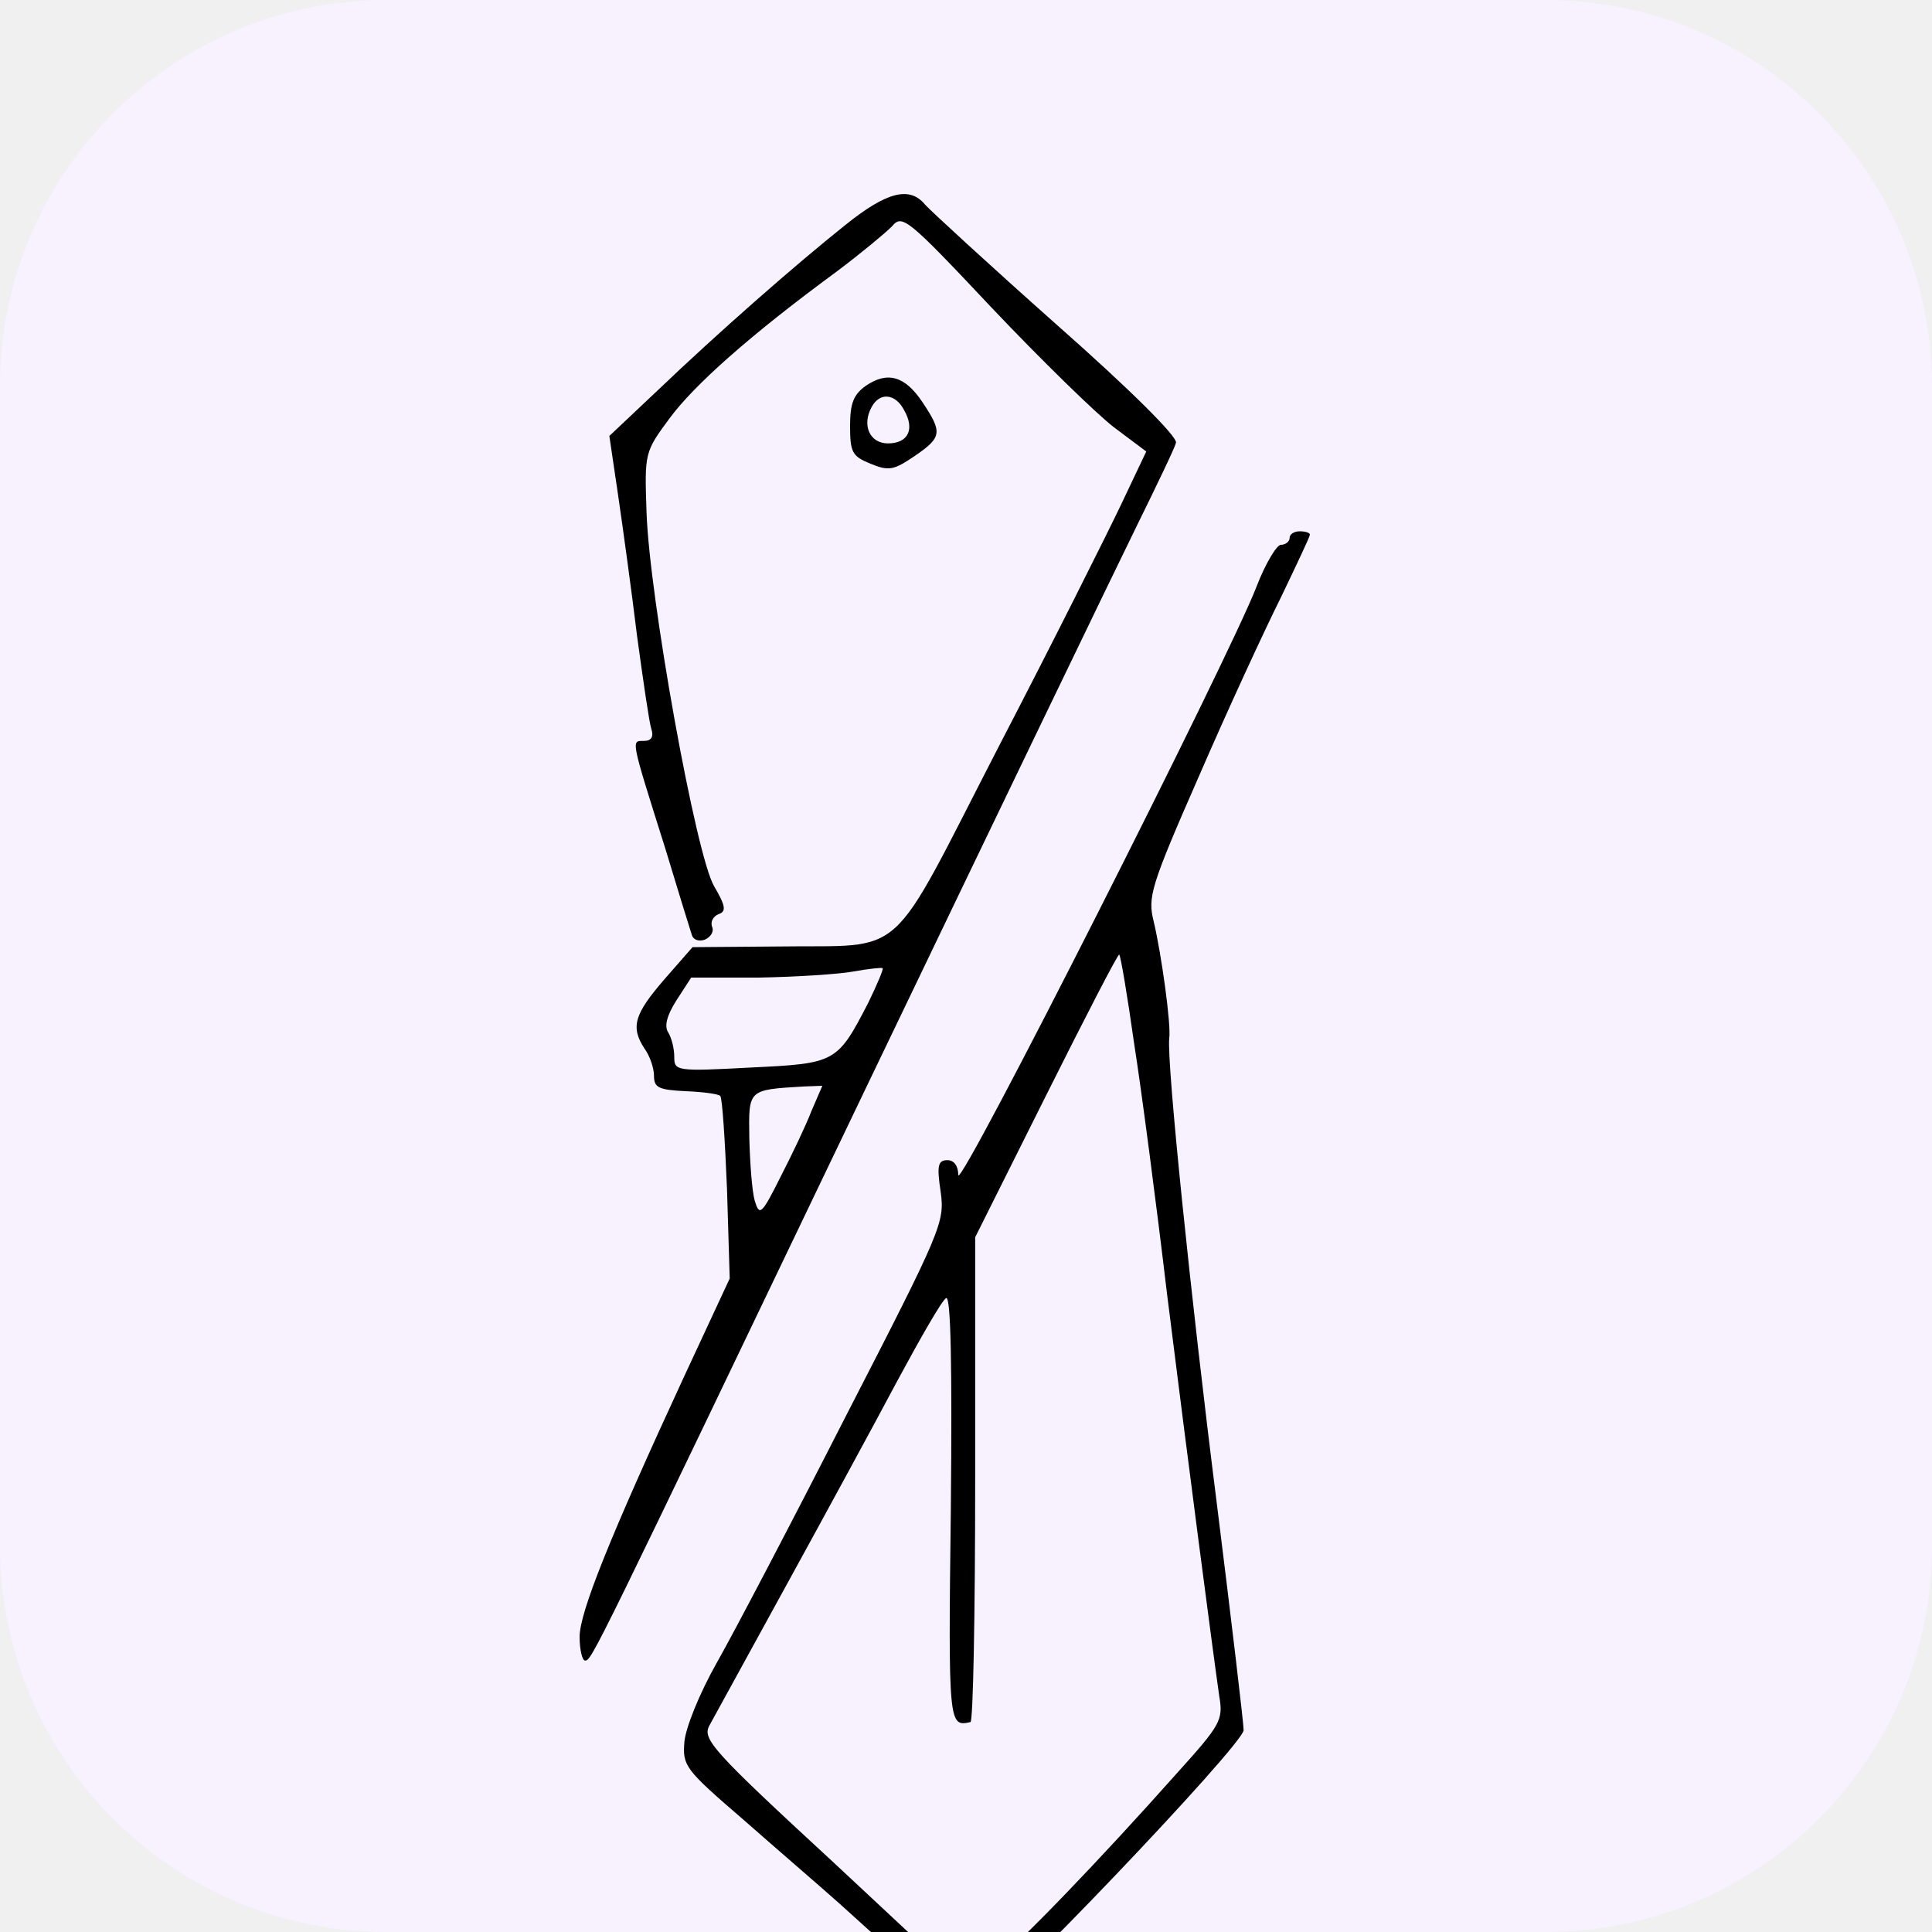
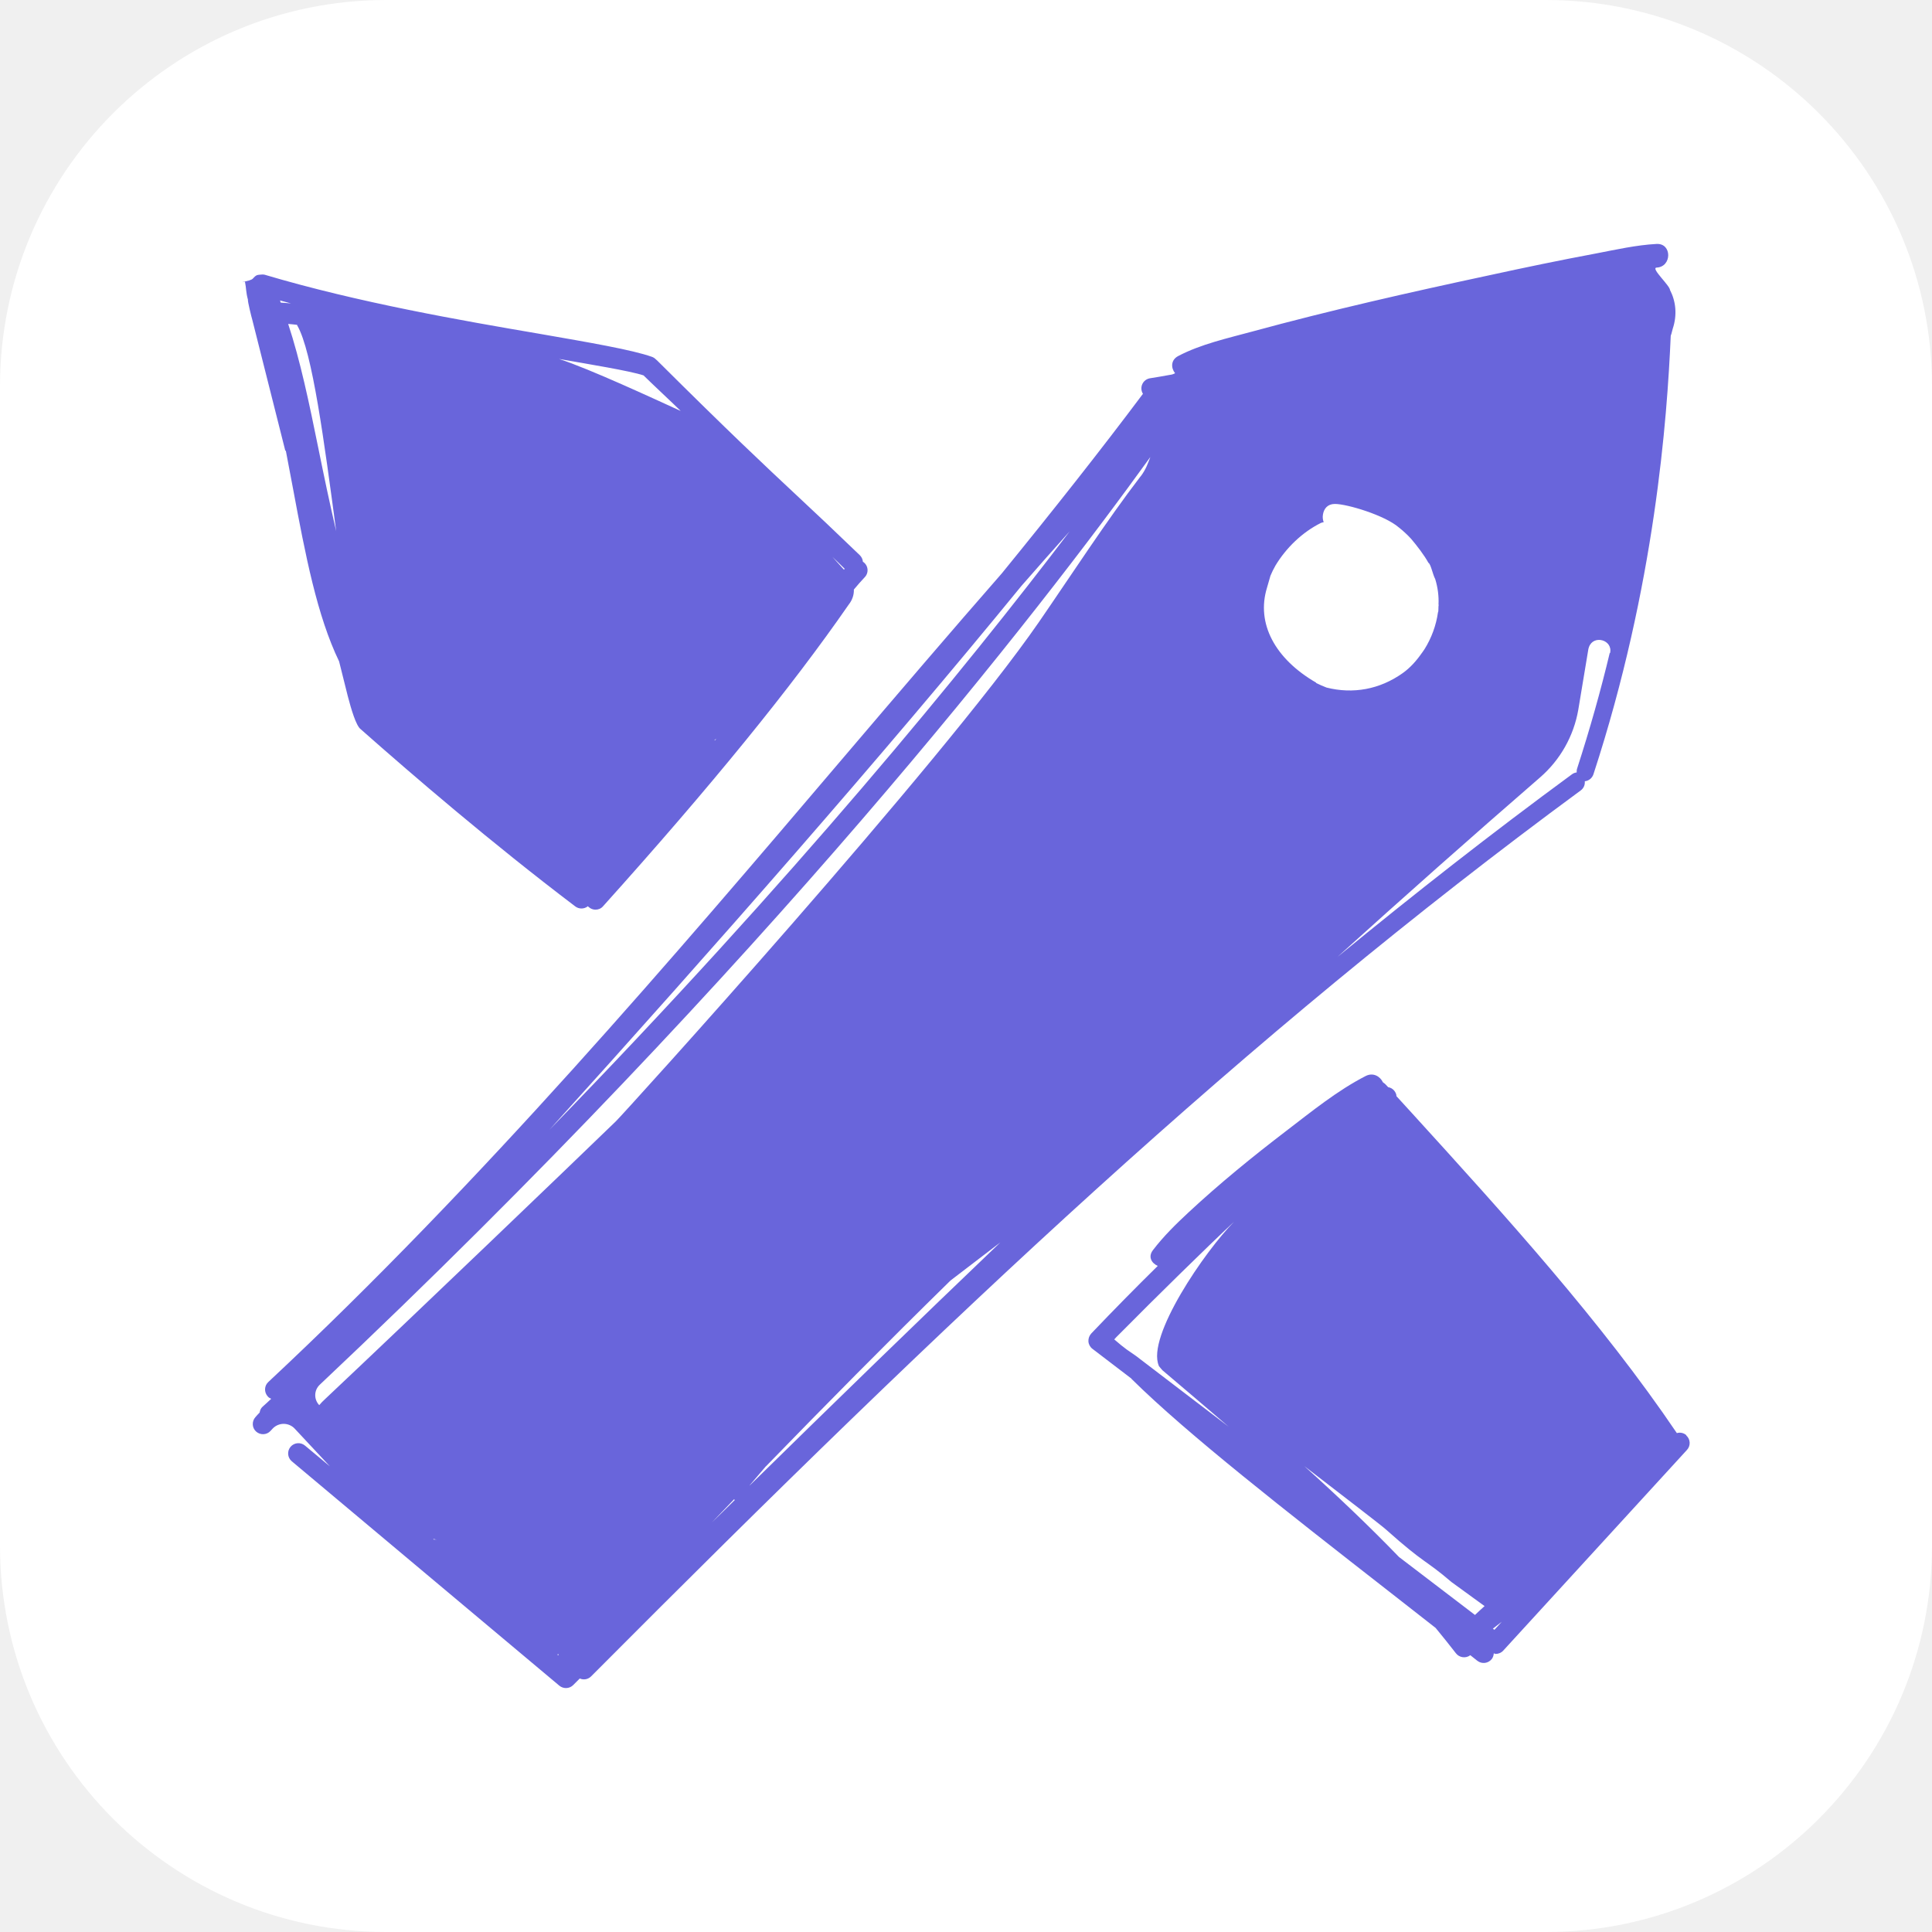
- <svg xmlns="http://www.w3.org/2000/svg" width="40" height="40" viewBox="0 0 40 40">
-   <rect width="40" height="40" rx="8" fill="#F8F1FF" />
-   <g transform="translate(12 4) scale(.014 -.014) translate(0 -2690)" fill="#000000" stroke="none">
-     <path d="M393 2643c-74-59-188-159-278-245l-71-67 13-88c7-48 20-142 28-208 9-66 18-128 21-137 4-12 0-18-11-18-19 0-20 5 32-160 19-63 37-121 39-127 2-7 10-10 19-7 9 4 14 12 11 19-3 8 2 16 10 19 11 4 10 12-7 41-27 45-96 429-100 553-3 88-3 89 34 139 36 49 119 123 247 217 36 27 72 57 82 67 15 18 22 13 148-121 73-77 154-156 180-176l48-36-37-78c-20-42-101-204-181-358-167-324-133-293-327-296l-126-1-42-48c-44-51-50-70-29-102 8-11 14-29 14-40 0-18 7-21 47-23 25-1 48-4 51-7 3-3 7-65 10-138l4-132-67-144C44 701 0 591 0 555c0-19 4-35 8-35 10 0 10 1 417 850 189 394 368 765 398 826 30 61 57 117 59 125 2 9-67 78-177 175-99 88-186 168-194 177-23 28-57 19-118-30zm34-1150c-46-89-48-90-174-96-111-6-113-5-113 16 0 12-4 28-9 36-6 9-2 25 12 47l22 34 100 0c55 1 118 5 140 9 22 4 41 6 43 5 2-1-8-24-21-51zm-84-160c-8-21-29-65-46-98-28-56-31-58-38-35-4 14-7 55-8 92-1 73-3 72 81 77l27 1-16-37z" />
-     <path d="M423 2405c-18-13-23-26-23-59 0-39 3-45 30-56 27-11 34-10 65 11 41 28 42 35 12 80-26 39-52 46-84 24zm57-36c16-28 6-49-24-49-27 0-39 27-24 54 12 22 35 20 48-5z" />
-     <path d="M1050 2180c0-5-6-10-13-10-6 0-23-28-36-62-40-104-440-895-441-870 0 13-6 22-16 22-14 0-16-8-10-47 6-45 2-55-140-331-80-157-166-321-191-365-26-46-46-96-48-117-3-36 1-41 88-116 50-44 114-99 142-124C511 45 570-1 586 2c24 4 395 393 396 415 0 10-18 162-40 338-38 300-74 651-70 685 3 21-12 127-23 173-9 36-5 51 67 215 42 97 97 216 121 264 23 48 43 90 43 93 0 3-7 5-15 5-8 0-15-4-15-10zM820 1433c11-70 33-238 49-373 31-248 67-523 77-593 6-35 2-42-63-114-113-127-233-252-274-284l-38-30-195 182c-180 166-195 183-184 203 6 11 57 104 113 206 56 102 130 238 164 302 35 65 67 121 73 124 7 4 9-97 7-312-4-321-3-322 29-315 4 0 7 162 7 359v358l105 210c58 116 106 209 108 208 2-1 12-60 22-131z" />
-   </g>
+ <svg xmlns="http://www.w3.org/2000/svg" width="40" height="40" viewBox="0 0 1000 1000">
+   <rect width="1000" height="1000" rx="200" ry="200" fill="#fff" />
+   <svg viewBox="0 0 107 101" xml:space="preserve" style="fill-rule:evenodd;clip-rule:evenodd;stroke-linejoin:round;stroke-miterlimit:2">
+     <path style="fill:none" d="M24 17h121v121H24z" transform="matrix(.8843 0 0 .83471 -21.223 -14.19)" />
+     <path d="M119.81 105.98a.549.549 0 0 0-.53-.12c-4.19-6.19-9.52-12.06-14.68-17.73l-.85-.93c0-.11-.05-.21-.12-.3a.548.548 0 0 0-.34-.2l-.17-.18-.12-.09c-.15-.32-.53-.56-.95-.35-1.58.81-3 1.97-4.4 3.04-1.87 1.43-3.7 2.92-5.42 4.52-.7.65-1.39 1.33-1.97 2.09-.28.37-.07.72.27.87-1.22 1.2-2.45 2.45-3.68 3.74-.11.12-.17.28-.16.44.01.16.09.31.22.41l2.16 1.65s.01.03.03.04c3.09 3.05 8.51 7.28 14.25 11.76.85.67 1.71 1.34 2.57 2.01.39.47.76.94 1.12 1.4.19.25.55.3.8.11.13.1.26.21.39.31a.57.57 0 0 0 .8-.1c.07-.09.1-.2.11-.31.04 0 .07.03.1.03.15 0 .31-.06.42-.18l10.18-11.12a.56.56 0 0 0-.04-.8l.01-.01Zm-29.23-3.85c.07.09.14.17.21.25 1.16.98 2.4 2.04 3.66 3.12l-5.12-3.91s-.32-.22-.52-.36c-.11-.08-.21-.16-.31-.24l-.38-.32s.07-.07.1-.11l.35-.35c1.72-1.74 4.67-4.64 6.19-6.06-1.61 1.62-4.87 6.37-4.17 7.98h-.01Zm17.53 13.81-4.22-3.22c-1.65-1.71-3.43-3.4-5.24-5.03 2.28 1.76 4.23 3.25 4.52 3.51 2.21 1.97 2.11 1.61 3.63 2.91l1.83 1.33c-.18.16-.36.33-.53.49l.01.01Zm1.06.81-.08-.06c.16-.13.33-.25.49-.38l-.4.44h-.01ZM42.24 51.45c.14.72.27 1.43.4 2.11.69 3.7 1.33 7.03 2.55 9.56l.48 1.92c.19.73.46 1.64.71 1.83 2.85 2.52 7.22 6.28 11.89 9.82.21.16.5.15.7-.01.01.02.03.03.04.04.11.1.24.15.38.15.16 0 .31-.06.42-.19 5.98-6.65 10.43-12.12 13.6-16.7.2-.25.3-.54.29-.84.2-.24.41-.48.6-.68a.558.558 0 0 0-.1-.86.578.578 0 0 0-.17-.36c-1.39-1.34-2.42-2.31-3.46-3.28-1.84-1.72-3.74-3.5-7.77-7.51-.02-.02-.05-.04-.07-.06a.555.555 0 0 0-.22-.14c-1.11-.39-3.39-.78-6.26-1.28-4.22-.72-10-1.72-15.2-3.27h-.04v-.01s-.02 0-.03.02h-.01l.04-.02s-.31.01-.37.04c-.08.04-.14.09-.19.15-.05.06-.09.12-.47.2-.38.08.08 0 .11 0h-.11v.03c.07.34.05.58.16.97-.02.1.21 1.02.24 1.11l1.83 7.26h.03Zm30.95 6.54s-.03.04-.04.05l-.64-.71c.22.21.44.42.68.66Zm-7.09 9.39s-.07.08-.1.12l-.02-.02c.04-.03.08-.07.13-.1h-.01Zm-7.07 8.47Zm3.02-28.57c.35.35 1.74 1.65 2.06 1.97-1.45-.66-5.06-2.34-6.74-2.88 1.65.29 3.93.66 4.68.91Zm-19.18-2.77c.84 1.44 1.5 6.49 2.16 11.4-.37-1.58-.69-3.12-.99-4.6-.52-2.56-1-4.85-1.67-6.88.14.01.31.03.49.05 0 .01 0 .02.02.03h-.01Zm-.29-1.21c-.23-.02-.44-.04-.62-.05-.02-.04-.03-.08-.04-.12l.66.18v-.01Zm-2.22.45v-.02.02ZM118.9 42.57c.04-.23-1.1-1.24-.74-1.26.85-.04.86-1.35 0-1.31-1.13.06-2.27.32-3.37.53-1.98.37-3.95.78-5.92 1.21-4.39.94-8.77 1.93-13.1 3.11-1.36.37-2.86.7-4.11 1.36-.42.22-.4.67-.17.95-.09.05-.18.08-.28.09-.37.07-.74.13-1.11.19a.566.566 0 0 0-.39.86c-2.32 3.1-4.96 6.44-7.82 9.95-2.81 3.21-5.73 6.63-8.72 10.14-9.41 11.06-20.08 23.6-31.9 34.64-.23.21-.24.57-.03.8.05.06.12.1.19.13-.16.15-.32.3-.48.44-.1.09-.14.2-.16.32-.08.08-.16.17-.23.25-.21.23-.2.59.03.8.23.21.59.2.8-.03.04-.04.08-.09.12-.13a.84.84 0 0 1 1.22 0c.69.74 1.34 1.44 1.95 2.09l-1.38-1.15a.57.57 0 0 0-.8.07c-.2.24-.17.6.07.8l14.82 12.43c.11.09.24.13.37.13.15 0 .29-.06.4-.17l.36-.36a.56.56 0 0 0 .63-.12c20.09-20.18 36.27-35.43 54.8-49.06.17-.12.25-.32.23-.51a.57.57 0 0 0 .48-.39c3.42-10.46 4.08-19.72 4.28-24.27 0-.03.01-.05.02-.07.02-.05.03-.1.04-.14.03-.11.05-.19.05-.19.26-.78.17-1.53-.15-2.15v.02ZM82.98 58.94c.9-1.03 1.79-2.04 2.67-3.02-5.76 7.58-15.3 19.26-28.81 33.14 9.2-10.18 18.47-20.73 26.14-30.12Zm-32.55 52.81-.03-.03c.11.02.19.04.2.04a.47.47 0 0 0-.17 0v-.01Zm6.9 6.42-.05-.04.03-.03c.02 0 .03.02.04.02 0 .02-.02.03-.03.05h.01Zm8.36-7.21 1.38-1.44c.01.01.02.03.03.05-.47.46-.94.93-1.42 1.39h.01Zm2.24-2.21c.26-.3.56-.65.87-1.02.01-.01.02-.03.04-.04 3.29-3.39 6.68-6.82 10.18-10.25.02-.02.05-.04.07-.06.86-.66 1.82-1.39 2.72-2.08-4.52 4.32-9.11 8.78-13.88 13.46v-.01Zm21.65-55.88c-1.86 2.42-3.9 5.56-5.63 8.07-5.46 7.91-23.04 27.28-23.43 27.65-2.71 2.62-10.88 10.46-16.09 15.37-.14.13-.25.24-.34.35a.794.794 0 0 1 .03-1.13c24.82-23.4 39.88-42.89 46-51.38-.13.33-.24.69-.55 1.09l.01-.02Zm16.51 7.1-.01.02c0-.02-.02-.07.01-.02Zm-.91-5.13Zm-5.89 9.45c-2.26-1.31-3.32-3.27-2.71-5.25l.19-.66c.08-.19.17-.38.28-.57.59-.98 1.49-1.85 2.52-2.36.05-.02.1-.03.15-.04a.795.795 0 0 1-.04-.43c.05-.31.25-.58.66-.58.67 0 2.75.62 3.54 1.3.24.19.47.4.68.63.3.35.74.92.96 1.33.13.06.23.62.38.91.14.46.2.93.18 1.4 0 .02 0 .02.01.03-.03.07 0 .37-.04.4-.1.72-.36 1.43-.75 2.05-.04.05-.07.11-.11.16 0 .01-.02.02-.03.04-.3.43-.65.83-1.08 1.13-1.26.89-2.73 1.16-4.2.79a6.33 6.33 0 0 1-.57-.25l-.02-.03Zm16.27-1.63c-.49 2.05-1.09 4.19-1.8 6.38-.03.08-.03.16-.03.23-.1.01-.19.05-.27.11-4.44 3.26-8.73 6.62-12.98 10.11 3.67-3.32 7.39-6.62 11.23-9.95a6.409 6.409 0 0 0 2.11-3.74l.56-3.37.03-.1c.25-.71 1.34-.4 1.17.33h-.02Z" style="fill:#6965db;fill-rule:nonzero" transform="matrix(1 0 0 1 -26.41 -29.49)" />
+   </svg>
</svg>
